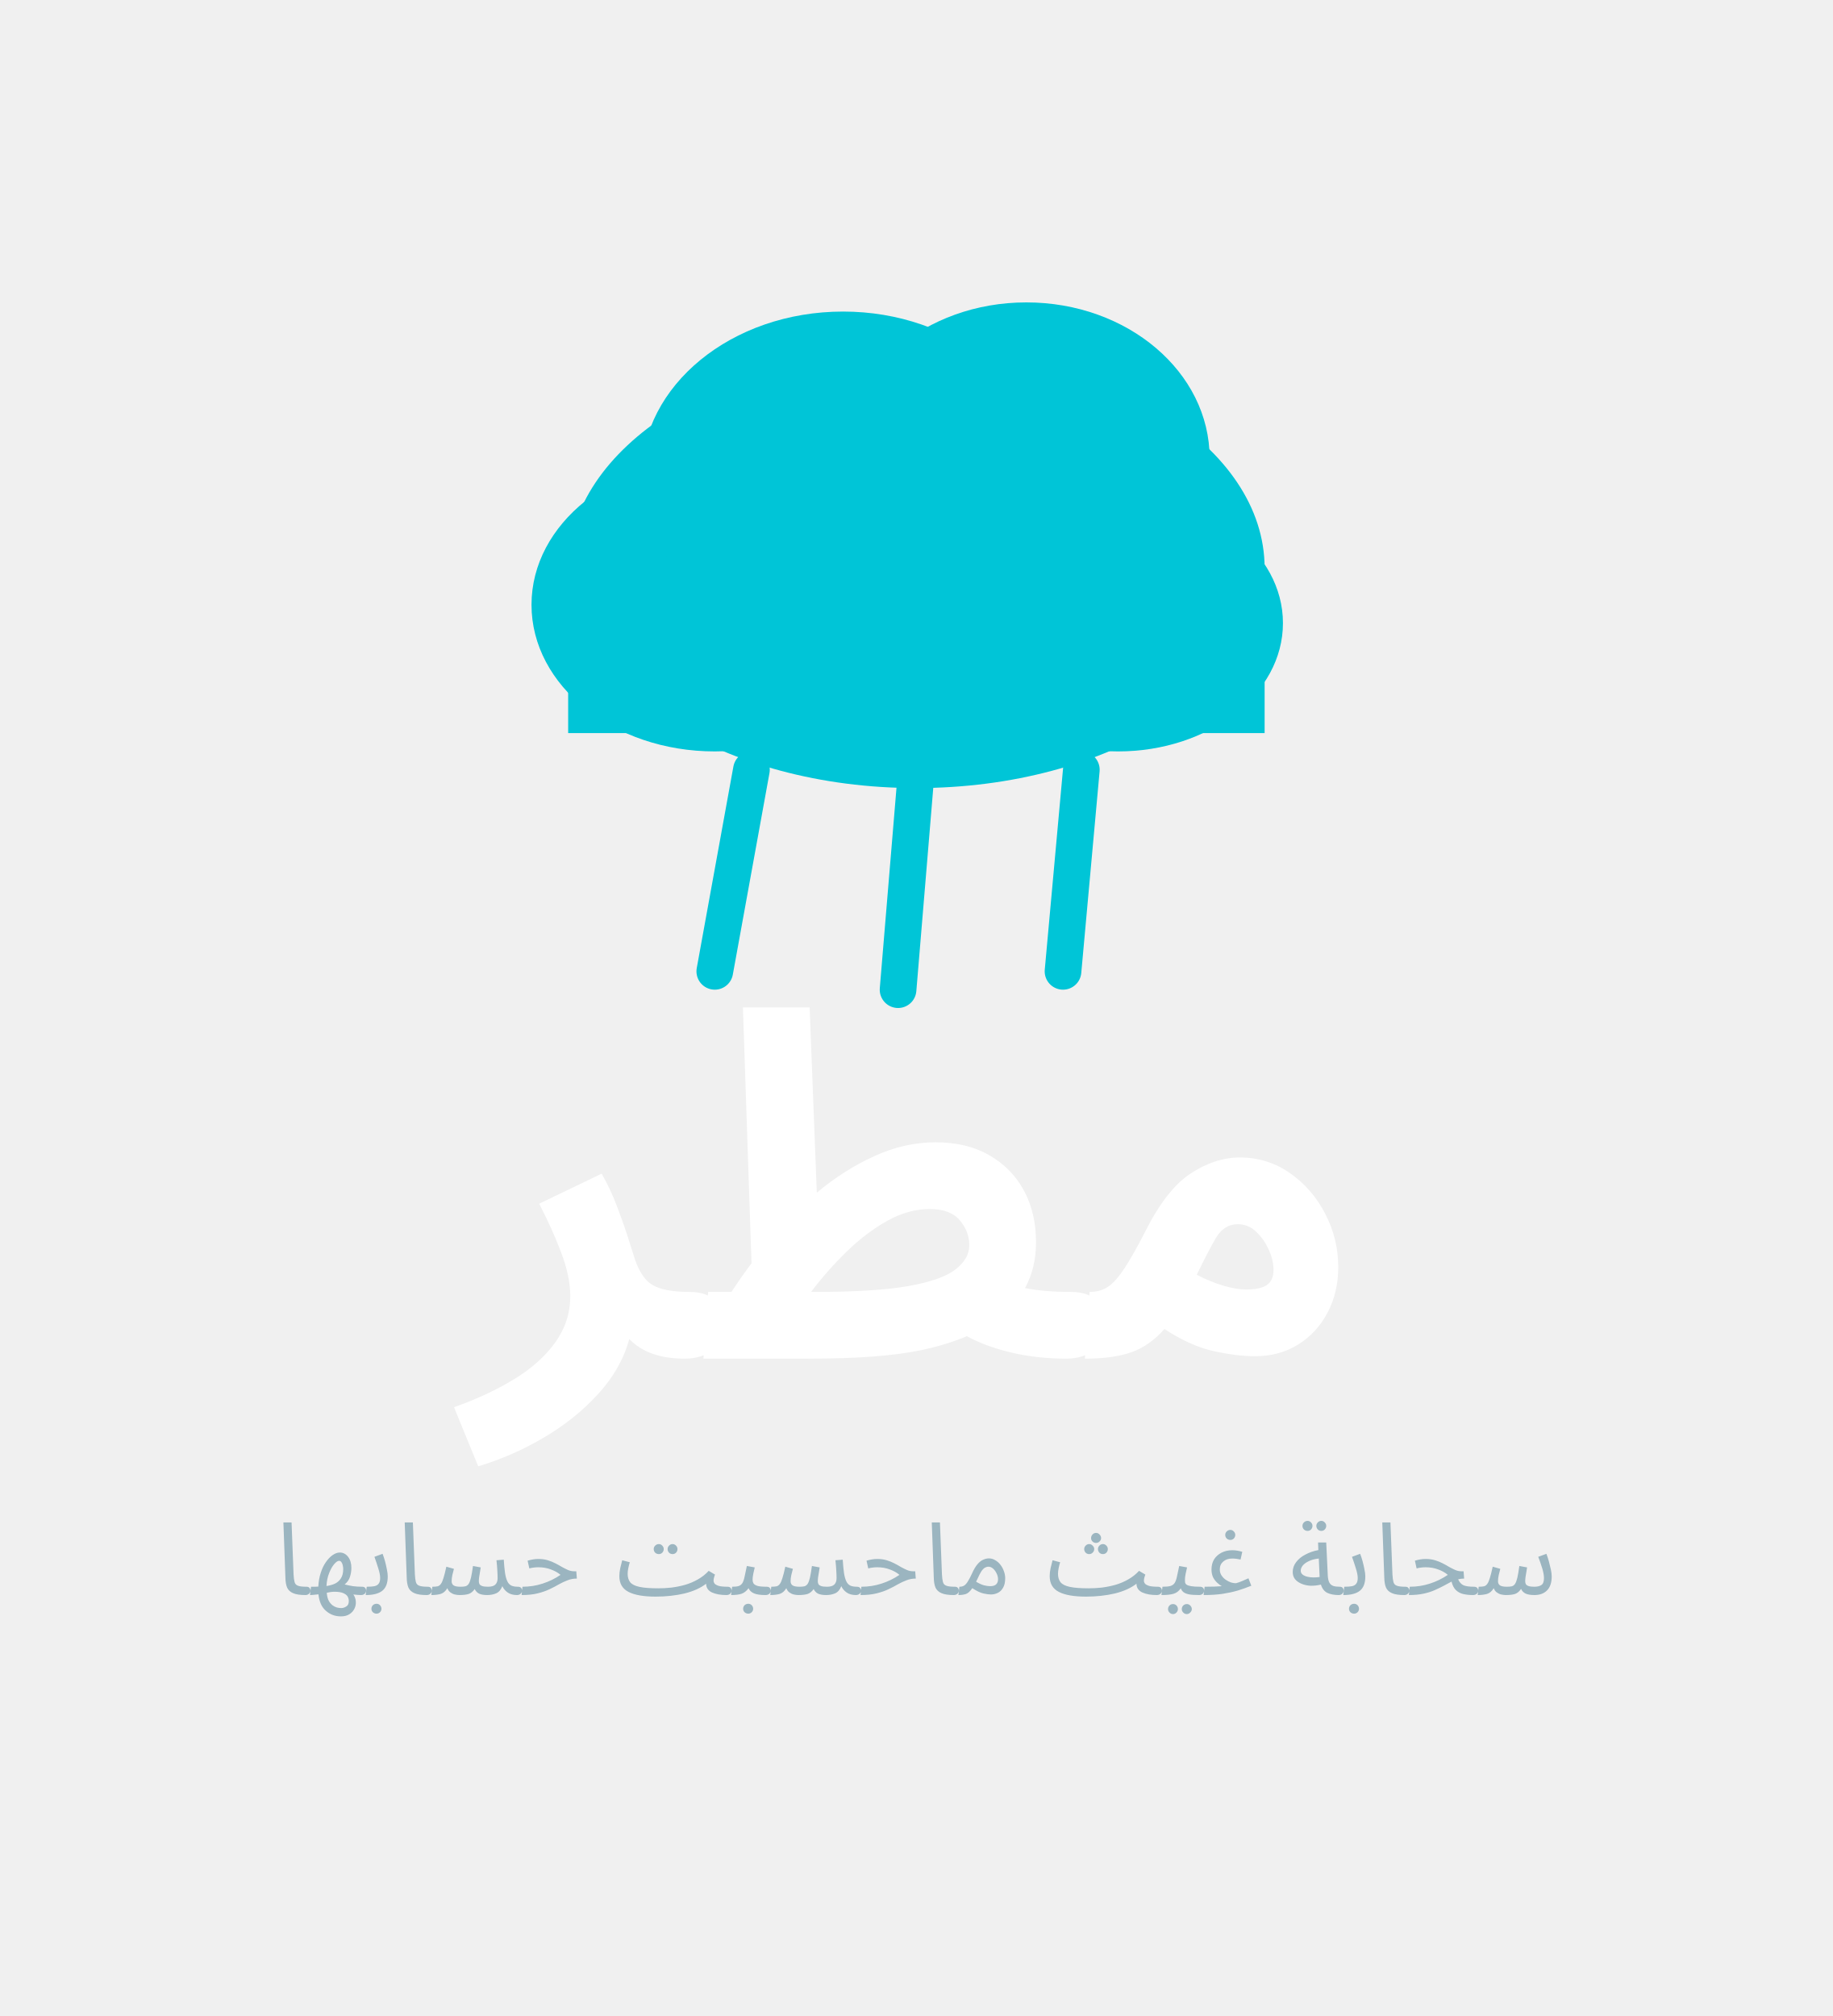
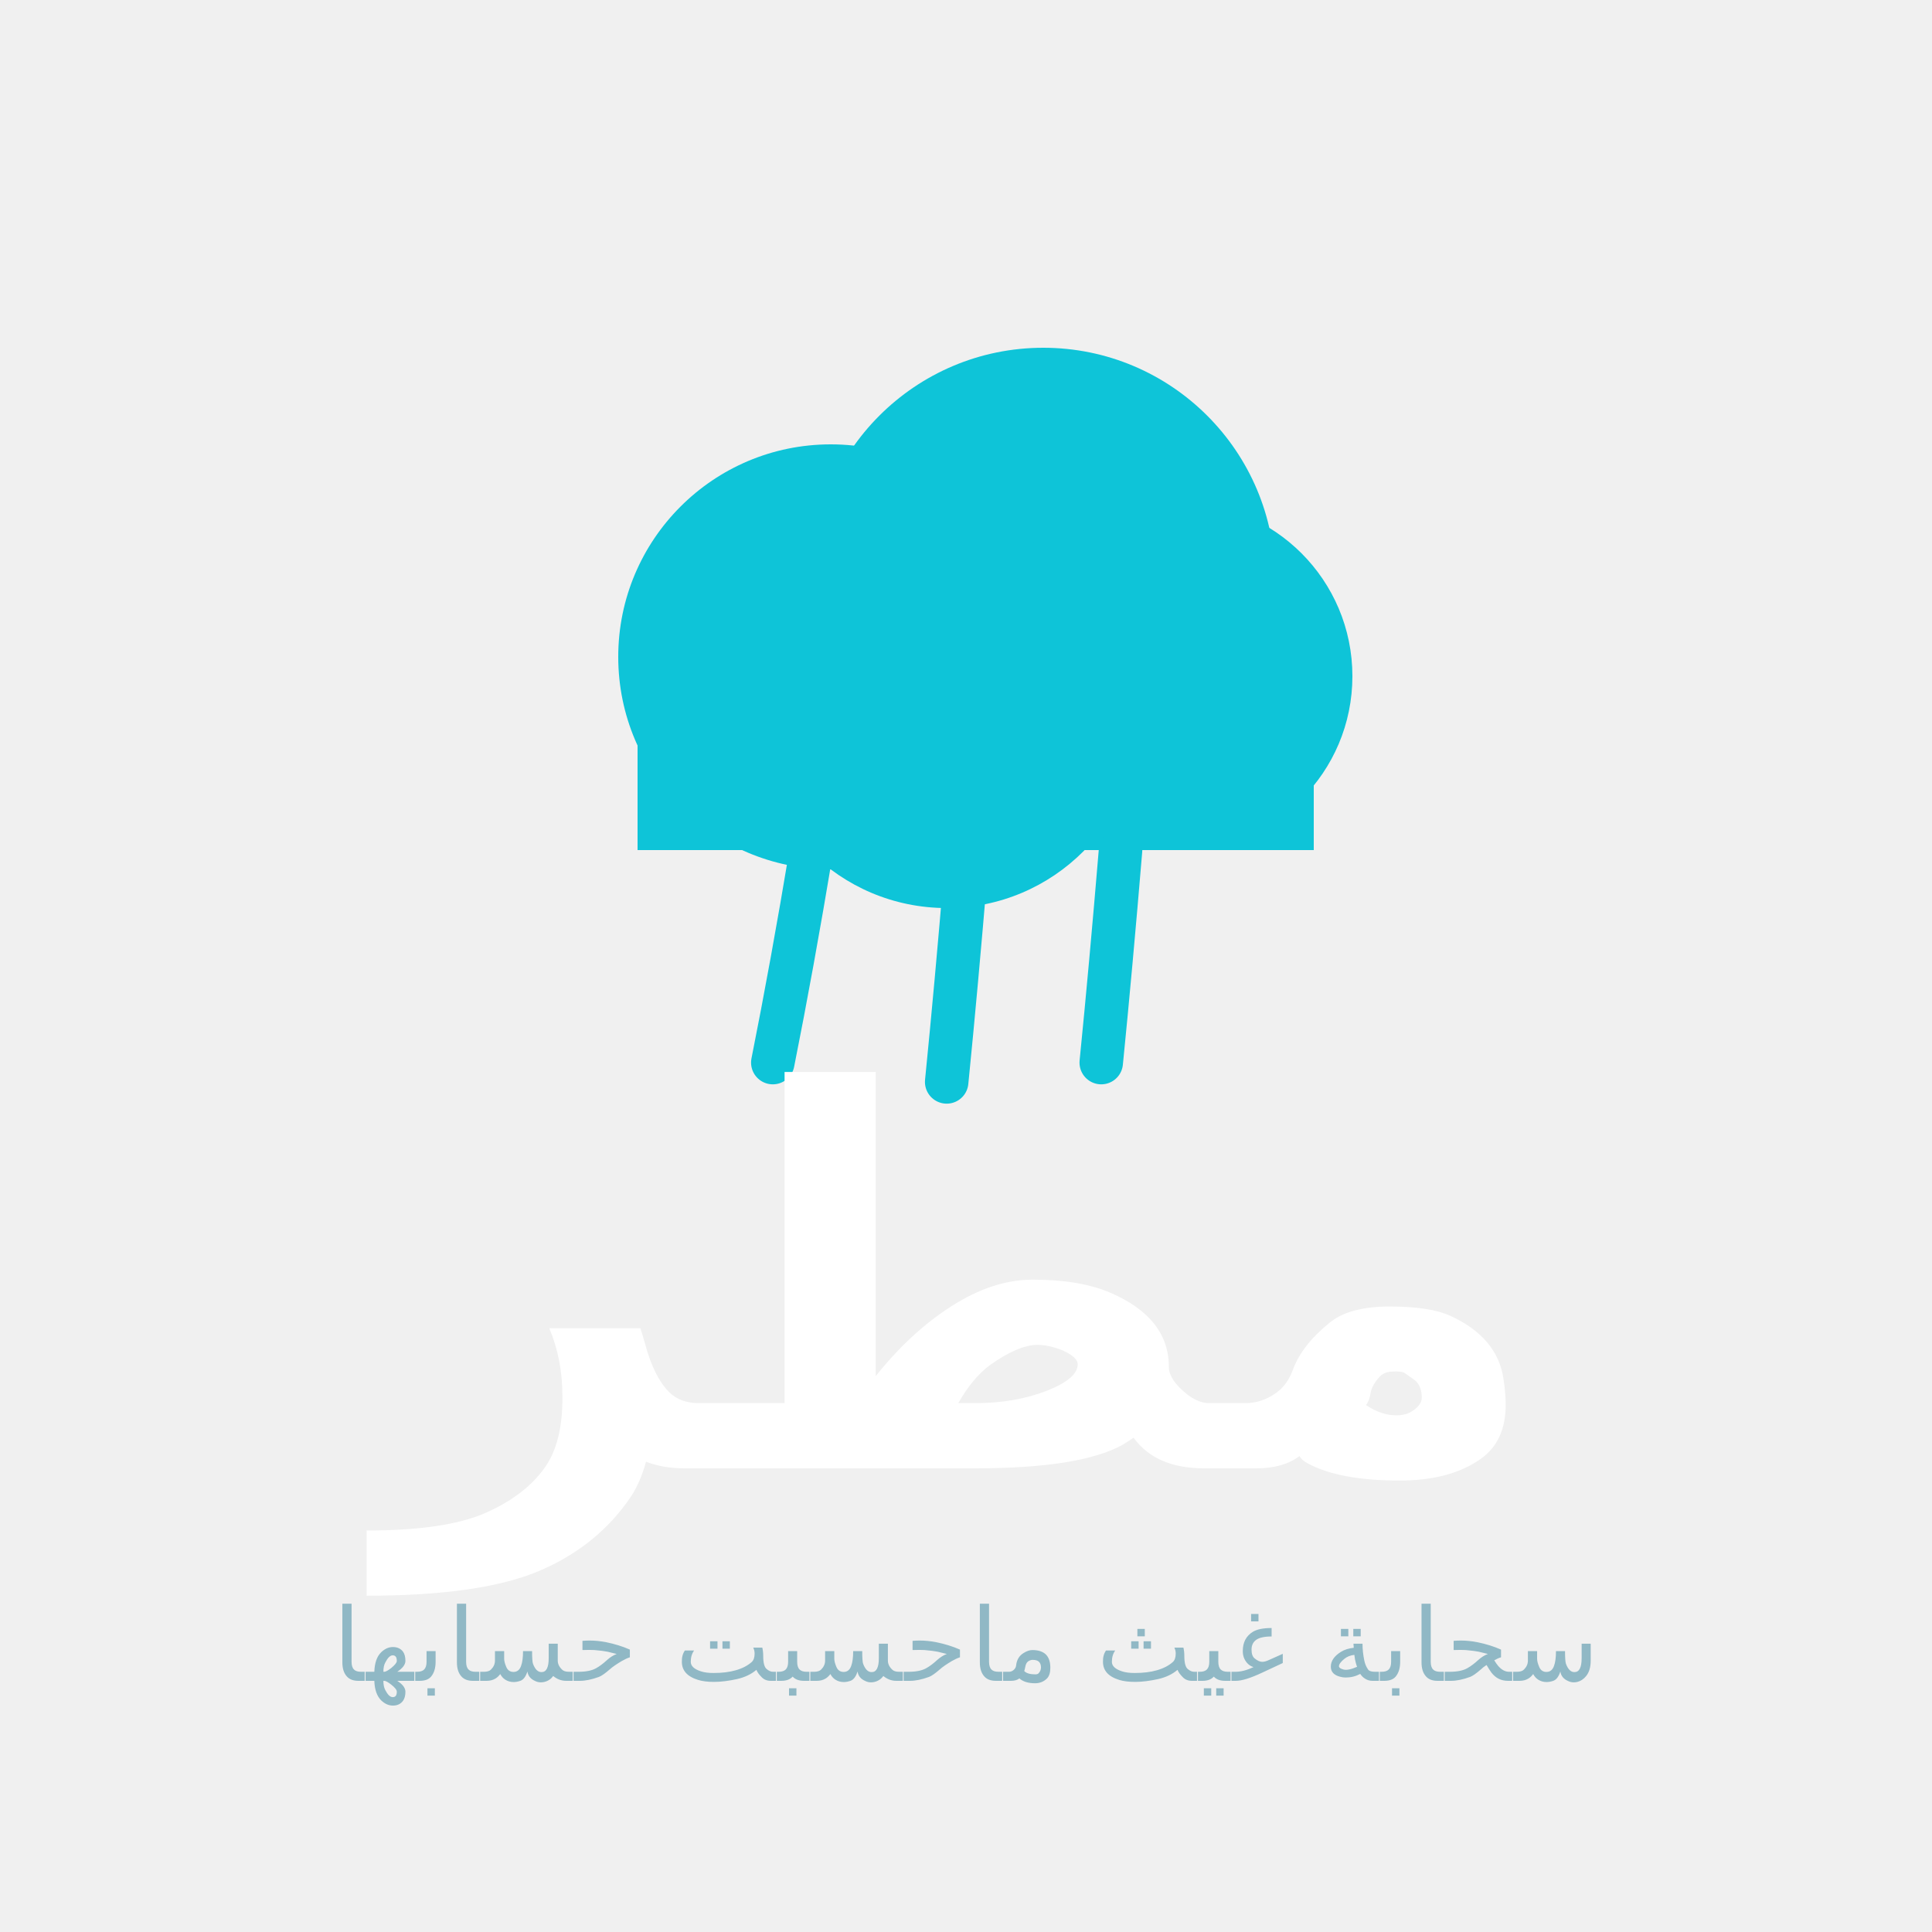
- <svg xmlns="http://www.w3.org/2000/svg" width="200" height="220" viewBox="0 0 200 220" fill="none">
-   <g transform="translate(100, 62)">
-     <ellipse cx="0" cy="0" rx="38" ry="24" fill="#00c5d7" />
-     <ellipse cx="-22" cy="4" rx="20" ry="16" fill="#00c5d7" />
-     <ellipse cx="22" cy="6" rx="18" ry="14" fill="#00c5d7" />
-     <ellipse cx="-8" cy="-10" rx="22" ry="18" fill="#00c5d7" />
-     <ellipse cx="12" cy="-12" rx="20" ry="17" fill="#00c5d7" />
-     <rect x="-38" y="0" width="76" height="18" fill="#00c5d7" />
-     <line x1="-18" y1="22" x2="-22" y2="44" stroke="#00c5d7" stroke-width="4" stroke-linecap="round" />
-     <line x1="0" y1="22" x2="-2" y2="46" stroke="#00c5d7" stroke-width="4" stroke-linecap="round" />
-     <line x1="18" y1="22" x2="16" y2="44" stroke="#00c5d7" stroke-width="4" stroke-linecap="round" />
+ <svg xmlns="http://www.w3.org/2000/svg" width="200" height="200" viewBox="0 0 200 200" fill="none">
+   <g transform="translate(100, 68)">
+     <circle cx="-14" cy="0" r="22" fill="#0ec4d8" />
+     <circle cx="8" cy="-8" r="24" fill="#0ec4d8" />
+     <circle cx="22" cy="2" r="18" fill="#0ec4d8" />
+     <circle cx="-2" cy="6" r="20" fill="#0ec4d8" />
+     <rect x="-34" y="0" width="70" height="20" fill="#0ec4d8" rx="0" />
+     <path d="M-16 20 Q-18 32 -20 42" stroke="#0ec4d8" stroke-width="4.5" stroke-linecap="round" fill="none" />
+     <path d="M0 22 Q-1 34 -2 44" stroke="#0ec4d8" stroke-width="4.5" stroke-linecap="round" fill="none" />
+     <path d="M16 20 Q15 32 14 42" stroke="#0ec4d8" stroke-width="4.5" stroke-linecap="round" fill="none" />
  </g>
-   <text x="100" y="148" text-anchor="middle" font-family="'IBM Plex Sans Arabic', 'Noto Sans Arabic', 'Arial', sans-serif" font-size="52" font-weight="800" fill="white" letter-spacing="2">مطر</text>
-   <text x="100" y="174" text-anchor="middle" font-family="'IBM Plex Sans Arabic', 'Noto Sans Arabic', 'Arial', sans-serif" font-size="11" font-weight="300" fill="#9bb5c0" letter-spacing="0.5">سحابة غيث ماحسبت حسابها</text>
+   <text x="100" y="152" text-anchor="middle" font-size="54" font-weight="900" fill="white" font-family="Arial, sans-serif" direction="rtl" unicode-bidi="bidi-override">مطر</text>
+   <text x="100" y="174" text-anchor="middle" font-size="10.5" font-weight="300" fill="#90b8c5" font-family="Arial, sans-serif" direction="rtl" unicode-bidi="bidi-override" letter-spacing="0.3">سحابة غيث ماحسبت حسابها</text>
</svg>
